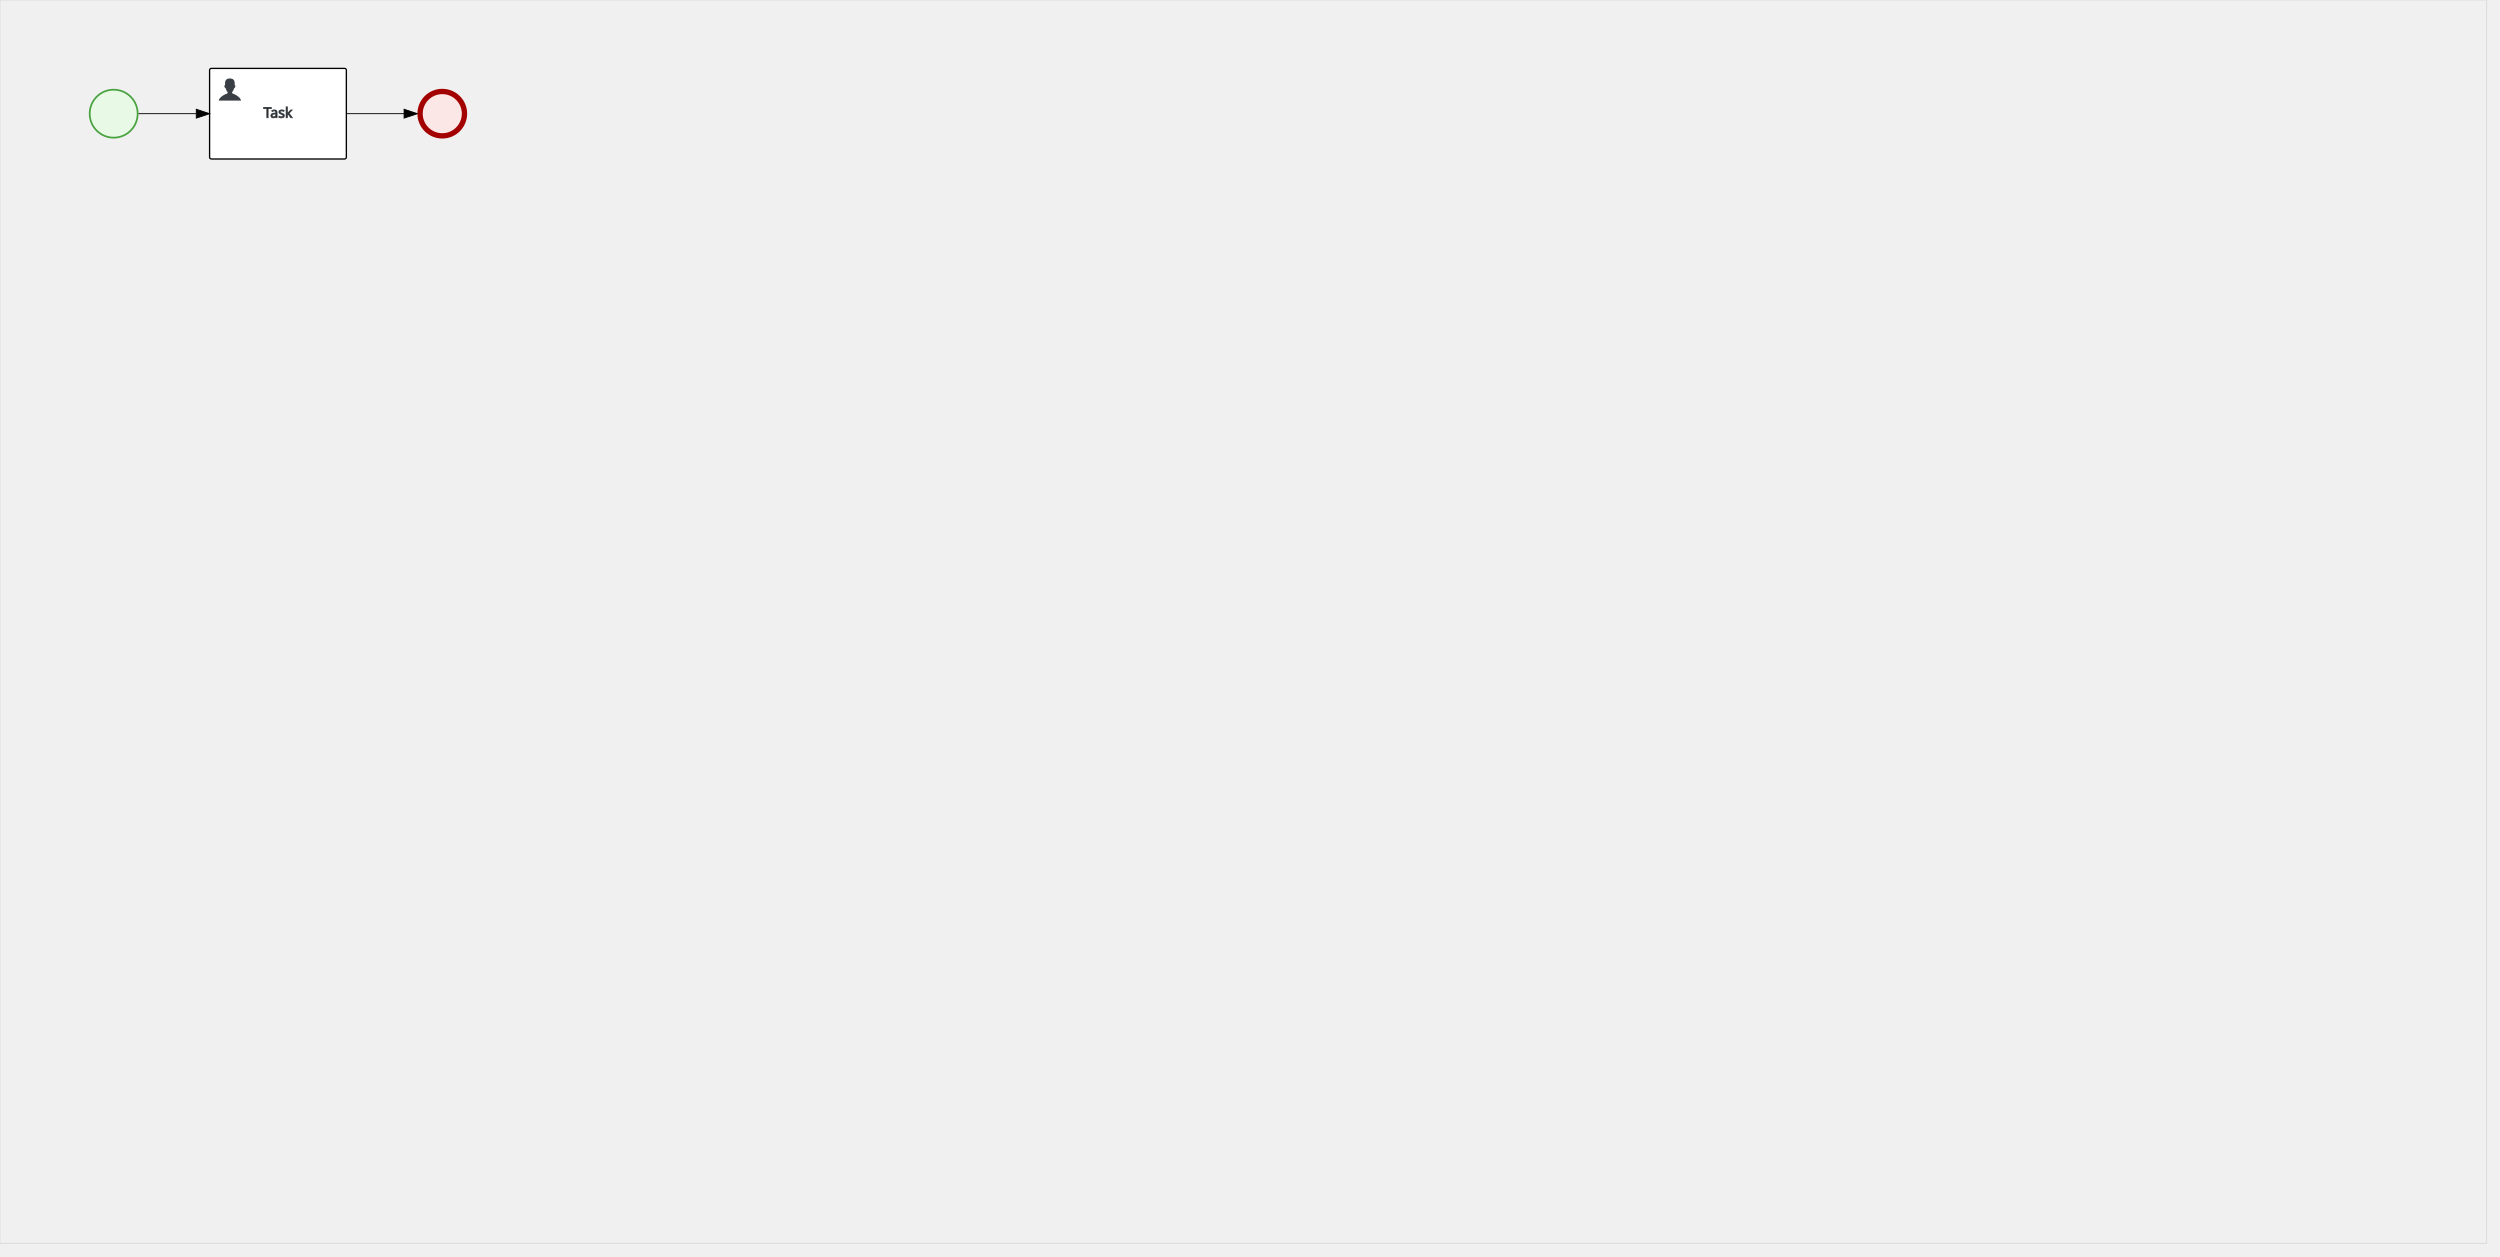
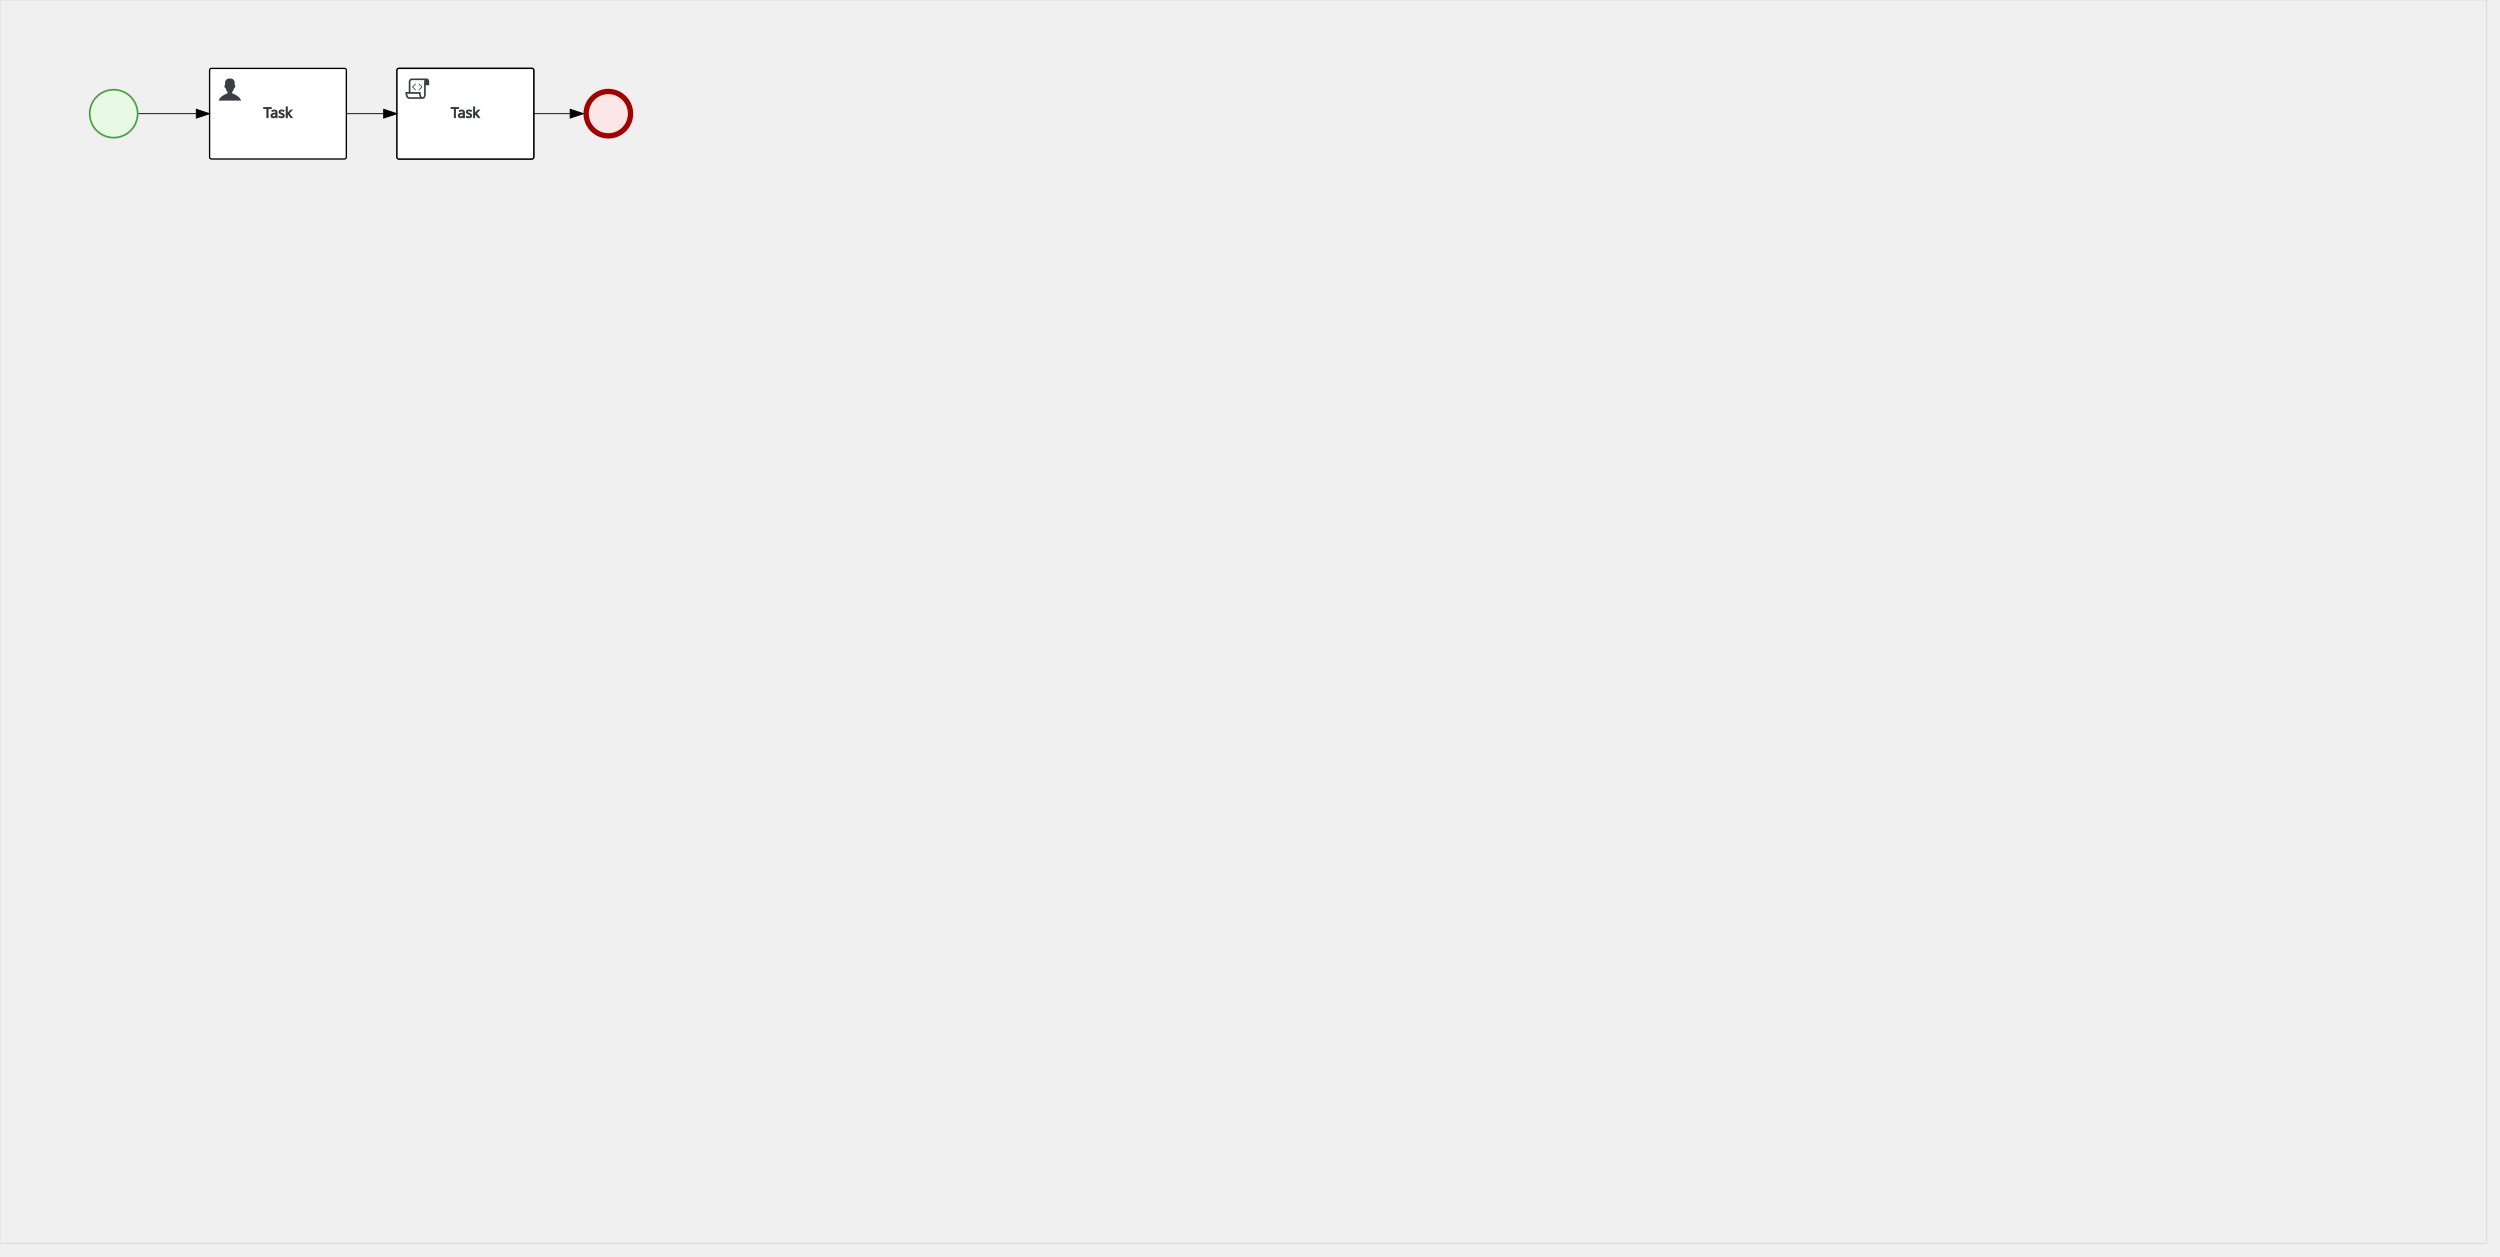
<svg xmlns="http://www.w3.org/2000/svg" version="1.1" width="2815" height="1415">
  <defs />
  <g transform="matrix(1,0,0,1,0,0)">
    <g>
      <g>
        <path fill="none" stroke="#d3d3d3" paint-order="fill stroke markers" d=" M 0 0 L 2800 0 L 2800 1400 L 0 1400 L 0 0 Z Z" stroke-miterlimit="10" stroke-opacity="0.8" stroke-dasharray="" />
      </g>
      <g id="_02B8EB4D-ABD1-4C37-AF44-C0F74C38877A" bpmn2nodeid="_02B8EB4D-ABD1-4C37-AF44-C0F74C38877A" transform="matrix(1,0,0,1,100,100)">
        <g>
          <path fill="none" stroke="none" />
        </g>
        <g transform="matrix(0.125,0,0,0.125,0,0)">
          <g transform="matrix(1,0,0,1,0,0)">
            <path fill="#e8fae6" stroke="none" id="_02B8EB4D-ABD1-4C37-AF44-C0F74C38877A?shapeType=BACKGROUND" paint-order="stroke fill markers" d=" M 0 0 M 444 224 C 444 263.9 434.2 300.8 414.4 334.5 C 394.7 368.2 368 394.9 334.4 414.5 C 300.8 434.1 263.9 444 224 444 C 184.1 444 147.2 434.2 113.5 414.4 C 79.8 394.7 53.1 368 33.5 334.4 C 13.9 300.8 4 263.9 4 224 C 4 184.1 13.8 147.2 33.6 113.5 C 53.4 79.8 80.1 53.1 113.6 33.5 C 147.1 13.9 184.1 4 224 4 C 263.9 4 300.8 13.8 334.5 33.6 C 368.2 53.4 394.9 80.1 414.5 113.6 C 434.1 147.1 444 184.1 444 224 Z" />
          </g>
          <g>
            <g transform="matrix(1,0,0,1,0,0)">
              <g transform="matrix(1,0,0,1,0,0)">
                <path fill="#4aa241" stroke="none" id="_02B8EB4D-ABD1-4C37-AF44-C0F74C38877A?shapeType=BORDER&amp;renderType=FILL" paint-order="stroke fill markers" d=" M 0 0 M 224 0 C 100.3 0 0 100.3 0 224 C 0 347.7 100.3 448 224 448 C 347.7 448 448 347.7 448 224 C 448 100.3 347.7 0 224 0 Z M 0 0 M 224 432 C 109.1 432 16 338.9 16 224 C 16 109.1 109.1 16 224 16 C 338.9 16 432 109.1 432 224 C 432 338.9 338.9 432 224 432 Z" />
              </g>
            </g>
          </g>
        </g>
        <g transform="matrix(1,0,0,1,28,56)">
          <g />
        </g>
      </g>
      <g id="_09B99D31-261D-4FFB-A710-8E8B653519EF" bpmn2nodeid="_09B99D31-261D-4FFB-A710-8E8B653519EF" transform="matrix(1,0,0,1,236,77)">
        <g>
          <path fill="none" stroke="none" />
        </g>
        <g transform="matrix(1,0,0,1,0,0)">
          <path fill="#ffffff" stroke="none" id="_09B99D31-261D-4FFB-A710-8E8B653519EF?shapeType=BACKGROUND" paint-order="stroke fill markers" d=" M 2 0 L 152 0 L 152 0 A 2 2 0 0 1 154 2 L 154 100 L 154 100 A 2 2 0 0 1 152 102 L 2 102 L 2 102 A 2 2 0 0 1 0 100 L 0 2 L 0 2 A 2 2 0 0 1 2 0 Z" />
        </g>
        <g transform="matrix(1,0,0,1,0,0)">
          <path fill="none" stroke="rgb(0,0,0)" id="_09B99D31-261D-4FFB-A710-8E8B653519EF?shapeType=BORDER&amp;renderType=STROKE" paint-order="fill stroke markers" d=" M 2 0 L 152 0 L 152 0 A 2 2 0 0 1 154 2 L 154 100 L 154 100 A 2 2 0 0 1 152 102 L 2 102 L 2 102 A 2 2 0 0 1 0 100 L 0 2 L 0 2 A 2 2 0 0 1 2 0 Z" stroke-miterlimit="10" stroke-width="1.5" stroke-dasharray="" />
        </g>
        <g>
          <g transform="matrix(0.06,0,0,0.06,9.4,9.4)">
            <g transform="matrix(1,0,0,1,0,0)">
              <path fill="#393f44" stroke="none" id="_09B99D31-261D-4FFB-A710-8E8B653519EFundefined" paint-order="stroke fill markers" d=" M 0 0 M 16 445.21 C 16 440.869 18.784 431.129 22.001 424.217 C 35.768 394.64 77.283 359.28 129 333.084 C 144.516 325.224 157.347 319.964 167.807 317.174 C 171.932 316.074 175.729 314.414 176.525 313.363 C 178.894 310.234 180.914 302.908 181.727 294.5 L 182.5 286.5 L 178.507 283.455 C 166.303 274.146 154.284 251.678 148.04 226.5 C 145.611 216.707 145.056 215.462 142.984 215.158 C 141.703 214.97 138.083 212.243 134.939 209.099 C 123.233 197.393 116.891 177.376 121.44 166.49 C 123.002 162.751 128.155 159.01 131.75 159.004 C 134.448 159 134.471 158.603 132.914 138.788 C 130.927 113.496 134.279 92.265 143.132 74.076 C 152.232 55.38 167.569 42.882 189.049 36.66 C 210.203 30.532 237.797 30.532 258.951 36.66 C 300.042 48.563 318.958 83.806 314.955 141 C 314.32 150.075 313.624 157.788 313.409 158.14 C 313.194 158.493 314.575 159.073 316.479 159.43 C 328.929 161.766 330.986 177.018 321.496 196.621 C 316.903 206.109 309.357 214.508 304.817 215.185 C 303.023 215.453 302.293 217.146 299.943 226.5 C 296.659 239.567 294.474 245.305 287.948 257.995 C 282.491 268.606 273.035 281.109 268.108 284.229 L 264.871 286.278 L 265.518 292.889 C 266.345 301.33 268.639 309.871 270.877 312.837 C 272.067 314.415 275.002 315.79 280.063 317.139 C 291.069 320.075 303.617 325.274 321 334.102 C 369.815 358.891 410.848 393.758 425.032 422.5 C 429.07 430.682 432 440.232 432 445.21 L 432 448 L 224 448 L 16 448 L 16 445.21 Z" />
            </g>
          </g>
        </g>
        <g transform="matrix(1,0,0,1,77,43.5)">
          <g>
            <text fill="#000000" stroke="none" font-family="Open Sans" font-size="12pt" font-style="normal" font-weight="normal" text-decoration="normal" x="0" y="12" text-anchor="middle" dominant-baseline="alphabetic" id="_09B99D31-261D-4FFB-A710-8E8B653519EFundefined">Task</text>
            <path fill="none" stroke="none" />
            <text fill="none" stroke="#393f44" font-family="Open Sans" font-size="12pt" font-style="normal" font-weight="normal" text-decoration="normal" x="0" y="12" text-anchor="middle" dominant-baseline="alphabetic" stroke-miterlimit="10" stroke-dasharray="">Task</text>
          </g>
        </g>
      </g>
-       <g id="_BDBBFDD2-7F71-4C23-B6DD-B251210C433D" bpmn2nodeid="_BDBBFDD2-7F71-4C23-B6DD-B251210C433D" transform="matrix(1,0,0,1,470,100)">
+       <g id="_193225D0-604A-4621-A43C-F24842343EFD" bpmn2nodeid="_193225D0-604A-4621-A43C-F24842343EFD">
+         <g>
+           <path fill="none" stroke="#000000" paint-order="fill stroke markers" d=" M 156 128 L 221 128" stroke-miterlimit="10" stroke-dasharray="" />
+         </g>
+         <g transform="matrix(1,0,0,1,156,128)" />
+         <g transform="matrix(6.123233995736766e-17,1,-1,6.123233995736766e-17,236,123)">
+           <path fill="#000000" stroke="#000000" paint-order="fill stroke markers" d=" M 10 15 L 0 15 L 5 0 Z" stroke-miterlimit="10" stroke-dasharray="" />
+         </g>
+       </g>
+       <g transform="matrix(1,0,0,1,100,100)" />
+       <g id="_BDBBFDD2-7F71-4C23-B6DD-B251210C433D" bpmn2nodeid="_BDBBFDD2-7F71-4C23-B6DD-B251210C433D" transform="matrix(1,0,0,1,657,100)">
        <g>
          <path fill="none" stroke="none" />
        </g>
        <g transform="matrix(0.125,0,0,0.125,0,0)">
          <g transform="matrix(1,0,0,1,0,0)">
            <path fill="#fce7e7" stroke="none" id="_BDBBFDD2-7F71-4C23-B6DD-B251210C433D?shapeType=BACKGROUND" paint-order="stroke fill markers" d=" M 0 0 M 444 224 C 444 263.9 434.2 300.8 414.4 334.5 C 394.7 368.2 368 394.9 334.4 414.5 C 300.8 434.1 263.9 444 224 444 C 184.1 444 147.2 434.2 113.5 414.4 C 79.8 394.7 53.1 368 33.5 334.4 C 13.9 300.8 4 263.9 4 224 C 4 184.1 13.8 147.2 33.6 113.5 C 53.4 79.8 80.1 53.1 113.6 33.5 C 147.1 13.9 184.1 4 224 4 C 263.9 4 300.8 13.8 334.5 33.6 C 368.2 53.4 394.9 80.1 414.5 113.6 C 434.1 147.1 444 184.1 444 224 Z" />
          </g>
          <g>
            <g transform="matrix(1,0,0,1,0,0)">
              <g transform="matrix(1,0,0,1,0,0)">
-                 <path fill="#a30000" stroke="none" id="_BDBBFDD2-7F71-4C23-B6DD-B251210C433D?shapeType=BORDER&amp;renderType=FILL" paint-order="stroke fill markers" d=" M 0 0 M 224 0 C 100.3 0 0 100.3 0 224 C 0 347.7 100.3 448 224 448 C 347.7 448 448 347.7 448 224 C 448 100.3 347.7 0 224 0 Z M 0 0 M 224 400 C 126.8 400 48 321.2 48 224 C 48 126.8 126.8 48 224 48 C 321.2 48 400 126.8 400 224 C 400 321.2 321.2 400 224 400 Z" />
+                 <path fill="rgb(163,0,0)" stroke="none" id="_BDBBFDD2-7F71-4C23-B6DD-B251210C433D?shapeType=BORDER&amp;renderType=FILL" paint-order="stroke fill markers" d=" M 0 0 M 224 0 C 100.3 0 0 100.3 0 224 C 0 347.7 100.3 448 224 448 C 347.7 448 448 347.7 448 224 C 448 100.3 347.7 0 224 0 Z M 0 0 M 224 400 C 126.8 400 48 321.2 48 224 C 48 126.8 126.8 48 224 48 C 321.2 48 400 126.8 400 224 C 400 321.2 321.2 400 224 400 Z" />
              </g>
            </g>
          </g>
        </g>
        <g transform="matrix(1,0,0,1,28,56)">
          <g />
        </g>
      </g>
-       <g id="_193225D0-604A-4621-A43C-F24842343EFD" bpmn2nodeid="_193225D0-604A-4621-A43C-F24842343EFD">
+       <g transform="matrix(1,0,0,1,657,100)" />
+       <g transform="matrix(1,0,0,1,236,77)" />
+       <g id="_D4446D7C-0DF8-4628-9F14-A9B3A2D15684" bpmn2nodeid="_D4446D7C-0DF8-4628-9F14-A9B3A2D15684" transform="matrix(1,0,0,1,447,77)">
        <g>
-           <path fill="none" stroke="#000000" paint-order="fill stroke markers" d=" M 156 128 L 221 128" stroke-miterlimit="10" stroke-dasharray="" />
+           <path fill="none" stroke="none" />
        </g>
-         <g transform="matrix(1,0,0,1,156,128)" />
-         <g transform="matrix(6.123233995736766e-17,1,-1,6.123233995736766e-17,236,123)">
-           <path fill="#000000" stroke="#000000" paint-order="fill stroke markers" d=" M 10 15 L 0 15 L 5 0 Z" stroke-miterlimit="10" stroke-dasharray="" />
+         <g transform="matrix(1,0,0,1,0,0)">
+           <path fill="#ffffff" stroke="none" id="_D4446D7C-0DF8-4628-9F14-A9B3A2D15684?shapeType=BACKGROUND" paint-order="stroke fill markers" d=" M 2 0 L 152 0 L 152 0 A 2 2 0 0 1 154 2 L 154 100 L 154 100 A 2 2 0 0 1 152 102 L 2 102 L 2 102 A 2 2 0 0 1 0 100 L 0 2 L 0 2 A 2 2 0 0 1 2 0 Z" />
+         </g>
+         <g transform="matrix(1,0,0,1,0,0)">
+           <path fill="none" stroke="rgb(0,0,0)" id="_D4446D7C-0DF8-4628-9F14-A9B3A2D15684?shapeType=BORDER&amp;renderType=STROKE" paint-order="fill stroke markers" d=" M 2 0 L 152 0 L 152 0 A 2 2 0 0 1 154 2 L 154 100 L 154 100 A 2 2 0 0 1 152 102 L 2 102 L 2 102 A 2 2 0 0 1 0 100 L 0 2 L 0 2 A 2 2 0 0 1 2 0 Z" stroke-miterlimit="10" stroke-width="1.5" stroke-dasharray="" />
+         </g>
+         <g>
+           <g transform="matrix(0.06,0,0,0.06,9.4,9.4)">
+             <g transform="matrix(1,0,0,1,0,0)">
+               <path fill="#393f44" stroke="none" id="_D4446D7C-0DF8-4628-9F14-A9B3A2D15684undefined" paint-order="stroke fill markers" d=" M 0 0 M 197.3 130.2 C 194.4 127.3 189.6 127.3 186.7 130.2 L 130.2 186.7 C 127.3 189.6 127.3 194.4 130.2 197.3 L 186.7 253.8 C 188.1 255.3 190.1 256 192 256 C 193.9 256 195.9 255.3 197.3 253.7 C 200.2 250.8 200.2 246 197.3 243.1 L 146.2 192 L 197.3 140.8 C 200.2 137.9 200.2 133.1 197.3 130.2 Z" />
+             </g>
+             <g transform="matrix(1,0,0,1,0,0)">
+               <path fill="#393f44" stroke="none" id="_D4446D7C-0DF8-4628-9F14-A9B3A2D15684undefined" paint-order="stroke fill markers" d=" M 0 0 M 261.3 130.2 C 258.4 127.3 253.6 127.3 250.7 130.2 C 247.8 133.1 247.8 137.9 250.7 140.8 L 301.8 191.9 L 250.7 243 C 247.8 245.9 247.8 250.7 250.7 253.6 C 252.1 255.3 254.1 256 256 256 C 257.9 256 259.9 255.3 261.3 253.8 L 317.8 197.3 C 320.7 194.4 320.7 189.6 317.8 186.7 L 261.3 130.2 Z" />
+             </g>
+             <g transform="matrix(1,0,0,1,0,0)">
+               <path fill="#393f44" stroke="none" id="_D4446D7C-0DF8-4628-9F14-A9B3A2D15684undefined" paint-order="stroke fill markers" d=" M 0 0 M 400 32 C 400 32 152.8 32 128 32 C 62 32 64 96 64 96 L 64 288 L 1 288 C 1 288 -4 416 78 416 L 320 416 C 368 416 384 368 384 336 C 384 314.2 384 224.4 384 160 L 448 160 L 448 96 C 448 96 449 32 400 32 Z M 0 0 M 78 383.9 C 68.5 383.9 61.6 381.1 55.5 374.9 C 43.4 362.4 37.5 339.6 34.9 320 L 256.9 320 C 257.1 322.7 257.3 325.4 257.6 328.2 C 260 351.6 264.7 370.1 271.9 383.9 L 78 383.9 L 78 383.9 Z M 0 0 M 352 336 C 352 345.9 349.6 360.3 342.9 371 C 337.2 380.1 330.4 384 320 384 C 285 384 288 288 288 288 L 96 288 L 96 96 L 96 95.9 L 96 95.1 C 96 90.6 97.6 78.3 104.7 71.2 C 106.5 69.4 111.9 64 128 64 L 356.5 64 C 354.4 72.8 352.8 81.8 352.2 89.9 C 352.2 90.5 352.1 91.1 352.1 91.7 C 352.1 92 352.1 92.3 352.1 92.6 C 352 94.8 352 96 352 96 L 352 160 L 352 336 Z" />
+             </g>
+           </g>
+         </g>
+         <g transform="matrix(1,0,0,1,77,43.5)">
+           <g>
+             <text fill="#000000" stroke="none" font-family="Open Sans" font-size="12pt" font-style="normal" font-weight="normal" text-decoration="normal" x="0" y="12" text-anchor="middle" dominant-baseline="alphabetic" id="_D4446D7C-0DF8-4628-9F14-A9B3A2D15684undefined">Task</text>
+             <path fill="none" stroke="none" />
+             <text fill="none" stroke="#393f44" font-family="Open Sans" font-size="12pt" font-style="normal" font-weight="normal" text-decoration="normal" x="0" y="12" text-anchor="middle" dominant-baseline="alphabetic" stroke-miterlimit="10" stroke-dasharray="">Task</text>
+           </g>
+         </g>
+       </g>
+       <g id="_D4446D7C-0DF8-4628-9F14-A9B3A2D15684" bpmn2nodeid="_D4446D7C-0DF8-4628-9F14-A9B3A2D15684" transform="matrix(1,0,0,1,447,77)">
+         <g>
+           <path fill="none" stroke="none" />
+         </g>
+         <g transform="matrix(1,0,0,1,0,0)">
+           <path fill="#ffffff" stroke="none" id="_D4446D7C-0DF8-4628-9F14-A9B3A2D15684?shapeType=BACKGROUND" paint-order="stroke fill markers" d=" M 2 0 L 152 0 L 152 0 A 2 2 0 0 1 154 2 L 154 100 L 154 100 A 2 2 0 0 1 152 102 L 2 102 L 2 102 A 2 2 0 0 1 0 100 L 0 2 L 0 2 A 2 2 0 0 1 2 0 Z" />
+         </g>
+         <g transform="matrix(1,0,0,1,0,0)">
+           <path fill="none" stroke="rgb(0,0,0)" id="_D4446D7C-0DF8-4628-9F14-A9B3A2D15684?shapeType=BORDER&amp;renderType=STROKE" paint-order="fill stroke markers" d=" M 2 0 L 152 0 L 152 0 A 2 2 0 0 1 154 2 L 154 100 L 154 100 A 2 2 0 0 1 152 102 L 2 102 L 2 102 A 2 2 0 0 1 0 100 L 0 2 L 0 2 A 2 2 0 0 1 2 0 Z" stroke-miterlimit="10" stroke-width="1.5" stroke-dasharray="" />
+         </g>
+         <g>
+           <g transform="matrix(0.06,0,0,0.06,9.4,9.4)">
+             <g transform="matrix(1,0,0,1,0,0)">
+               <path fill="#393f44" stroke="none" id="_D4446D7C-0DF8-4628-9F14-A9B3A2D15684undefined" paint-order="stroke fill markers" d=" M 0 0 M 197.3 130.2 C 194.4 127.3 189.6 127.3 186.7 130.2 L 130.2 186.7 C 127.3 189.6 127.3 194.4 130.2 197.3 L 186.7 253.8 C 188.1 255.3 190.1 256 192 256 C 193.9 256 195.9 255.3 197.3 253.7 C 200.2 250.8 200.2 246 197.3 243.1 L 146.2 192 L 197.3 140.8 C 200.2 137.9 200.2 133.1 197.3 130.2 Z" />
+             </g>
+             <g transform="matrix(1,0,0,1,0,0)">
+               <path fill="#393f44" stroke="none" id="_D4446D7C-0DF8-4628-9F14-A9B3A2D15684undefined" paint-order="stroke fill markers" d=" M 0 0 M 261.3 130.2 C 258.4 127.3 253.6 127.3 250.7 130.2 C 247.8 133.1 247.8 137.9 250.7 140.8 L 301.8 191.9 L 250.7 243 C 247.8 245.9 247.8 250.7 250.7 253.6 C 252.1 255.3 254.1 256 256 256 C 257.9 256 259.9 255.3 261.3 253.8 L 317.8 197.3 C 320.7 194.4 320.7 189.6 317.8 186.7 L 261.3 130.2 Z" />
+             </g>
+             <g transform="matrix(1,0,0,1,0,0)">
+               <path fill="#393f44" stroke="none" id="_D4446D7C-0DF8-4628-9F14-A9B3A2D15684undefined" paint-order="stroke fill markers" d=" M 0 0 M 400 32 C 400 32 152.8 32 128 32 C 62 32 64 96 64 96 L 64 288 L 1 288 C 1 288 -4 416 78 416 L 320 416 C 368 416 384 368 384 336 C 384 314.2 384 224.4 384 160 L 448 160 L 448 96 C 448 96 449 32 400 32 Z M 0 0 M 78 383.9 C 68.5 383.9 61.6 381.1 55.5 374.9 C 43.4 362.4 37.5 339.6 34.9 320 L 256.9 320 C 257.1 322.7 257.3 325.4 257.6 328.2 C 260 351.6 264.7 370.1 271.9 383.9 L 78 383.9 L 78 383.9 Z M 0 0 M 352 336 C 352 345.9 349.6 360.3 342.9 371 C 337.2 380.1 330.4 384 320 384 C 285 384 288 288 288 288 L 96 288 L 96 96 L 96 95.9 L 96 95.1 C 96 90.6 97.6 78.3 104.7 71.2 C 106.5 69.4 111.9 64 128 64 L 356.5 64 C 354.4 72.8 352.8 81.8 352.2 89.9 C 352.2 90.5 352.1 91.1 352.1 91.7 C 352.1 92 352.1 92.3 352.1 92.6 C 352 94.8 352 96 352 96 L 352 160 L 352 336 Z" />
+             </g>
+           </g>
+         </g>
+         <g transform="matrix(1,0,0,1,77,43.5)">
+           <g>
+             <text fill="#000000" stroke="none" font-family="Open Sans" font-size="12pt" font-style="normal" font-weight="normal" text-decoration="normal" x="0" y="12" text-anchor="middle" dominant-baseline="alphabetic" id="_D4446D7C-0DF8-4628-9F14-A9B3A2D15684undefined">Task</text>
+             <path fill="none" stroke="none" />
+             <text fill="none" stroke="#393f44" font-family="Open Sans" font-size="12pt" font-style="normal" font-weight="normal" text-decoration="normal" x="0" y="12" text-anchor="middle" dominant-baseline="alphabetic" stroke-miterlimit="10" stroke-dasharray="">Task</text>
+           </g>
        </g>
      </g>
      <g id="_893B2237-585E-4624-B9CD-DF44C2A0F236" bpmn2nodeid="_893B2237-585E-4624-B9CD-DF44C2A0F236">
        <g>
-           <path fill="none" stroke="#000000" paint-order="fill stroke markers" d=" M 390 128 L 455 128" stroke-miterlimit="10" stroke-dasharray="" />
+           <path fill="none" stroke="rgb(0,0,0)" paint-order="fill stroke markers" d=" M 390 128 L 432 128" stroke-miterlimit="10" stroke-dasharray="" />
        </g>
        <g transform="matrix(1,0,0,1,390,128)" />
-         <g transform="matrix(6.123233995736766e-17,1,-1,6.123233995736766e-17,470,123)">
+         <g transform="matrix(6.123233995736766e-17,1,-1,6.123233995736766e-17,447,123)">
+           <path fill="rgb(0,0,0)" stroke="rgb(0,0,0)" paint-order="fill stroke markers" d=" M 10 15 L 0 15 L 5 0 Z" stroke-miterlimit="10" stroke-dasharray="" />
+         </g>
+       </g>
+       <g transform="matrix(1,0,0,1,447,77)" />
+       <g id="_3E6B4796-A15F-4F20-B879-835236119CD1" bpmn2nodeid="_3E6B4796-A15F-4F20-B879-835236119CD1">
+         <g>
+           <path fill="none" stroke="#000000" paint-order="fill stroke markers" d=" M 601 128 L 642 128" stroke-miterlimit="10" stroke-dasharray="" />
+         </g>
+         <g transform="matrix(1,0,0,1,601,128)" />
+         <g transform="matrix(6.123233995736766e-17,1,-1,6.123233995736766e-17,657,123)">
          <path fill="#000000" stroke="#000000" paint-order="fill stroke markers" d=" M 10 15 L 0 15 L 5 0 Z" stroke-miterlimit="10" stroke-dasharray="" />
        </g>
      </g>
-       <g transform="matrix(1,0,0,1,100,100)" />
-       <g transform="matrix(1,0,0,1,470,100)" />
-       <g transform="matrix(1,0,0,1,236,77)" />
    </g>
  </g>
</svg>
